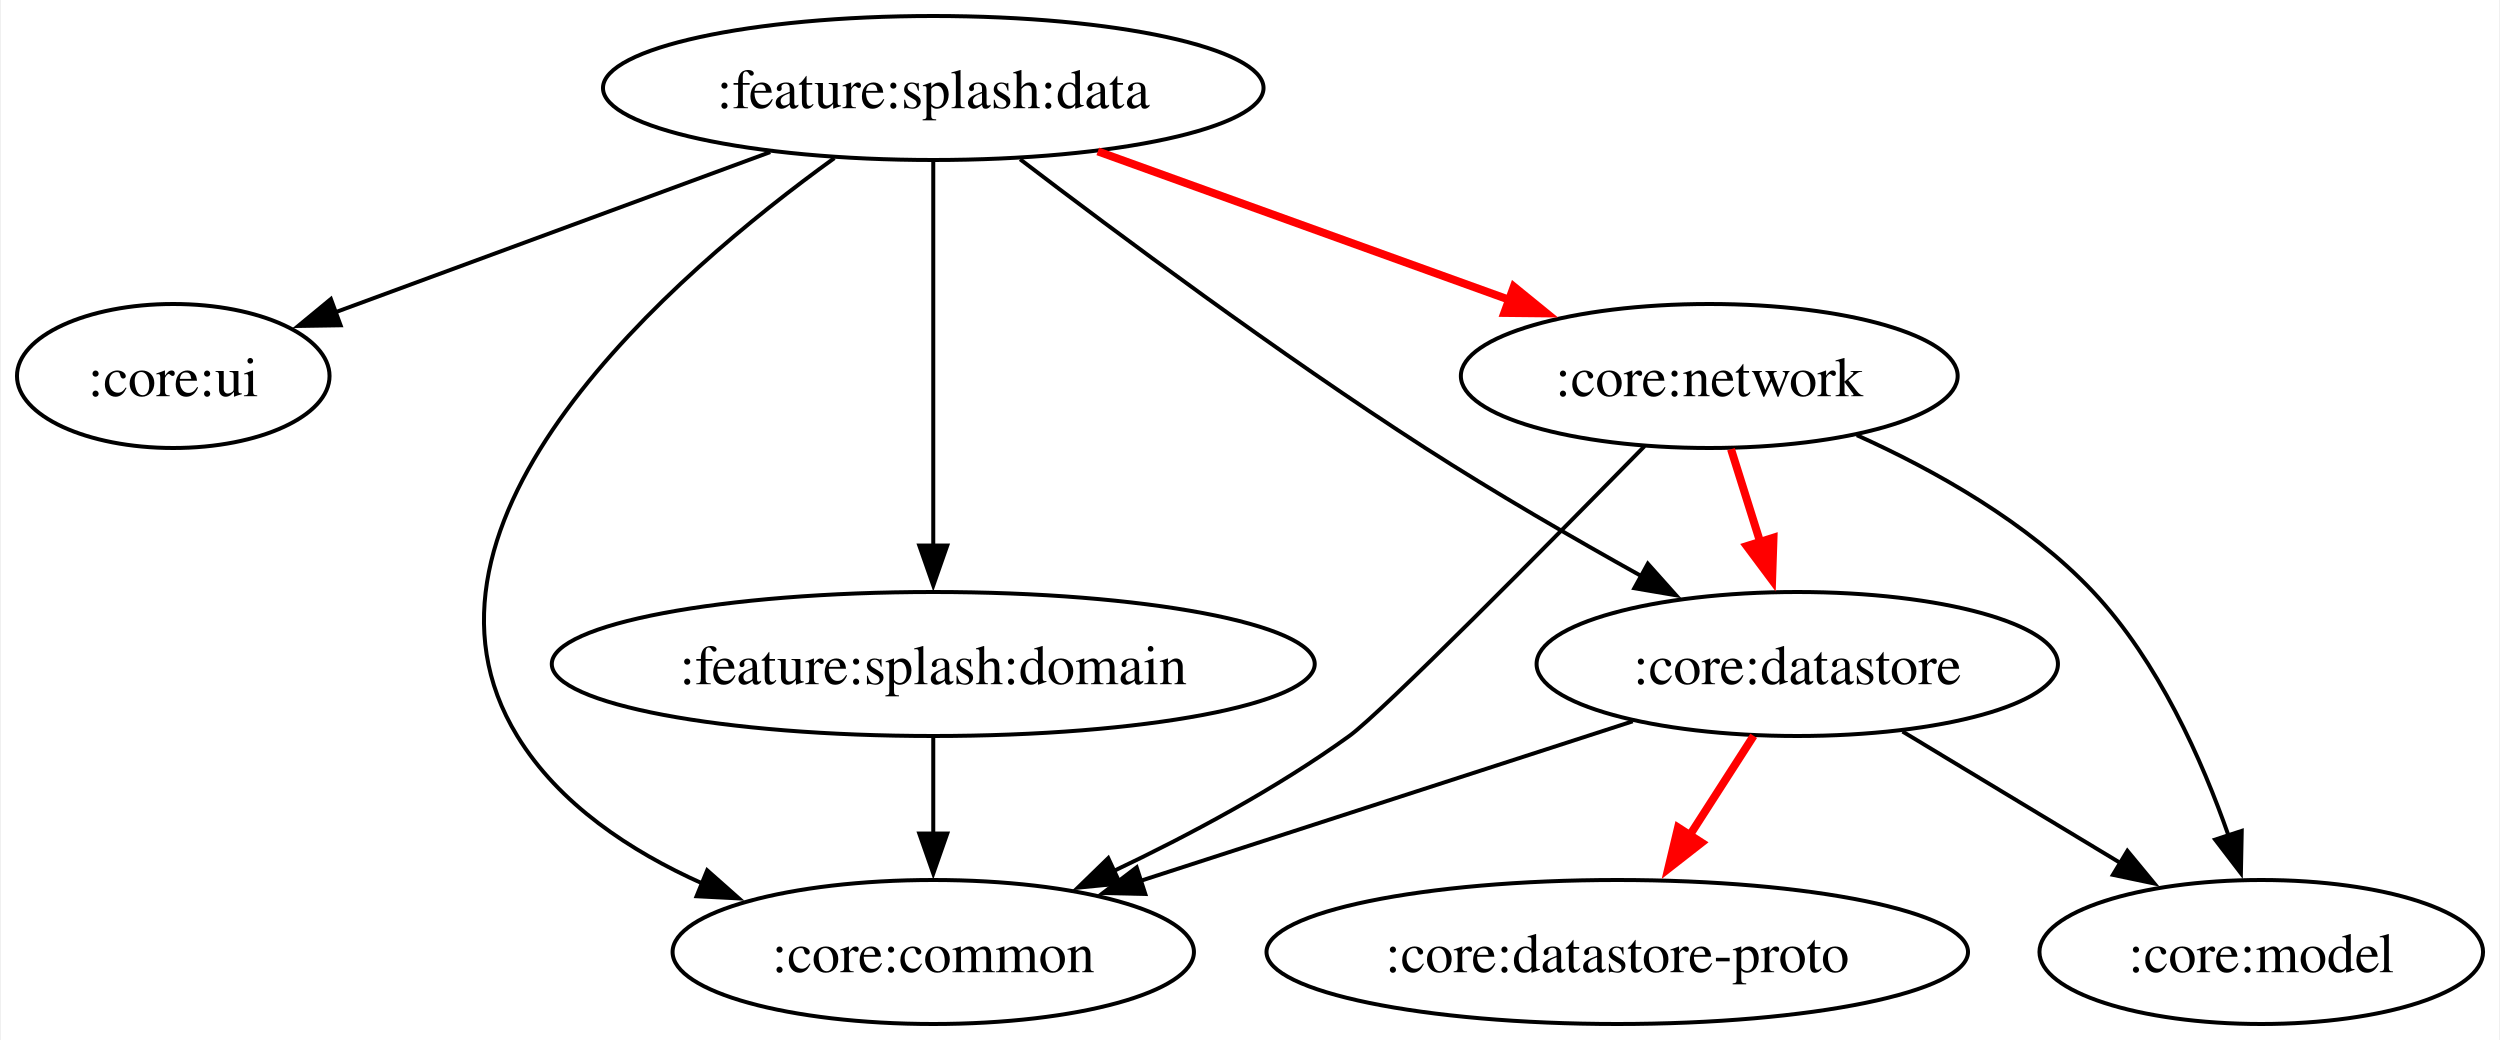
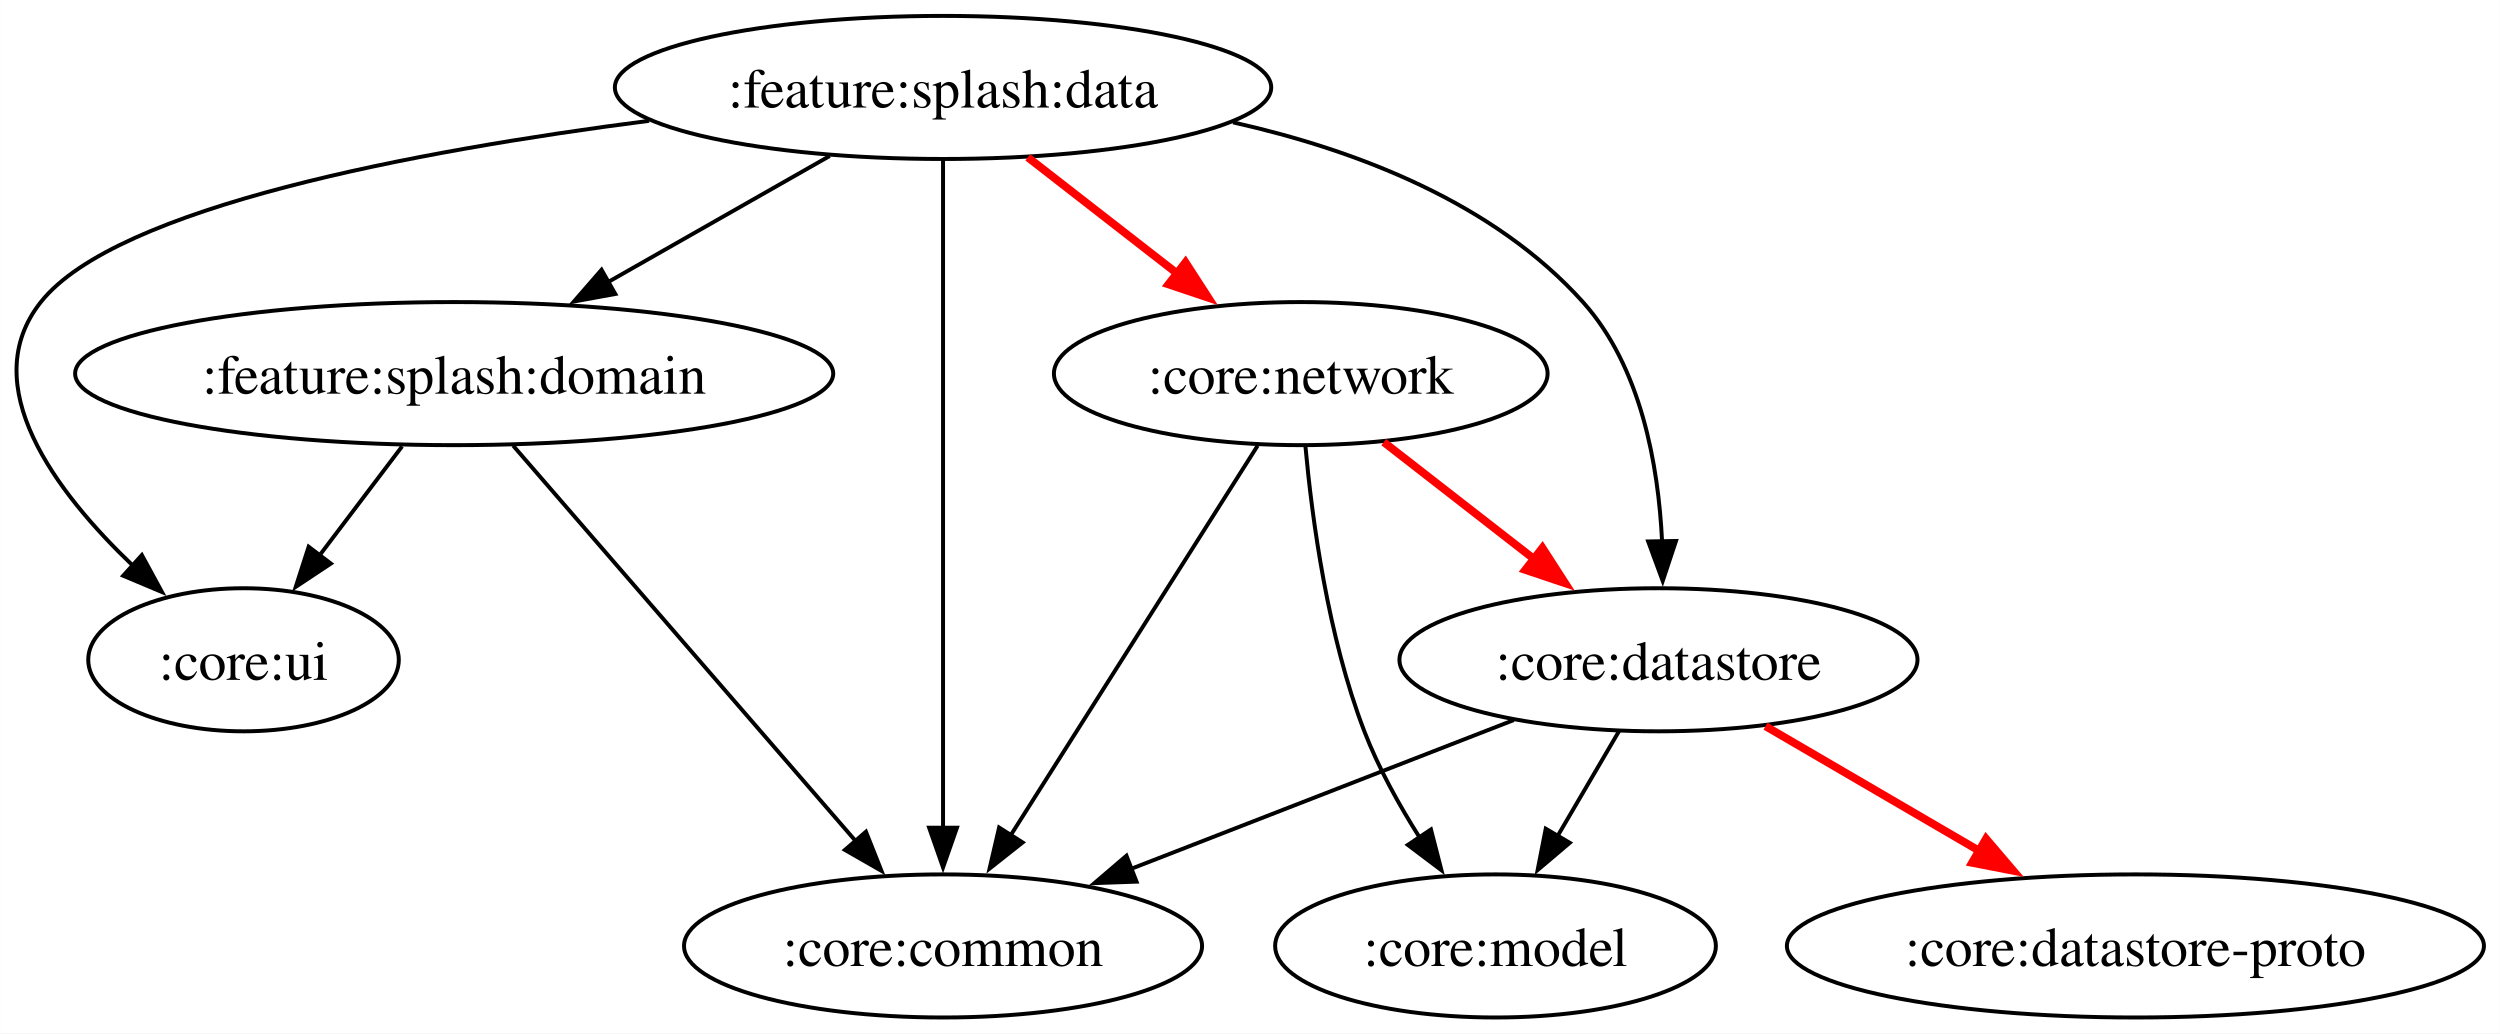
- <svg xmlns="http://www.w3.org/2000/svg" width="625pt" height="260pt" viewBox="0 0 624.51 260">
+ <svg xmlns="http://www.w3.org/2000/svg" width="629pt" height="260pt" viewBox="0 0 628.92 260">
  <g class="graph">
-     <path fill="#fff" d="M0 260V0h624.51v260z" />
+     <path fill="#fff" d="M0 260V0h628.92v260z" />
    <g class="node" transform="translate(4 256)">
-       <ellipse cx="229.07" cy="-234" fill="none" stroke="#000" rx="82.57" ry="18" />
-       <text x="229.07" y="-228.95" font-family="Times,serif" font-size="14" text-anchor="middle">:feature:splash:data</text>
+       <ellipse cx="233.23" cy="-234" fill="none" stroke="#000" rx="82.57" ry="18" />
+       <text x="233.23" y="-228.95" font-family="Times,serif" font-size="14" text-anchor="middle">:feature:splash:data</text>
    </g>
    <g class="node" transform="translate(4 256)">
-       <ellipse cx="39.07" cy="-162" fill="none" stroke="#000" rx="39.07" ry="18" />
-       <text x="39.07" y="-156.95" font-family="Times,serif" font-size="14" text-anchor="middle">:core:ui</text>
+       <ellipse cx="57.23" cy="-90" fill="none" stroke="#000" rx="39.07" ry="18" />
+       <text x="57.23" y="-84.95" font-family="Times,serif" font-size="14" text-anchor="middle">:core:ui</text>
    </g>
    <g stroke="#000" class="edge">
-       <path fill="none" d="M192.31 38.02c-32.09 11.82-76.6 28.22-108.65 40.02" />
-       <path d="m84.9 81.32-10.59.17 8.17-6.74z" />
+       <path fill="none" d="M163.29 30.39C104.54 37.97 29.19 52.1 10.23 76c-16.56 20.87 3.66 47.75 23.33 66.48" />
+       <path d="m35.65 139.65 5.07 9.31-9.77-4.11z" />
    </g>
    <g class="node" transform="translate(4 256)">
-       <ellipse cx="229.07" cy="-18" fill="none" stroke="#000" rx="65.17" ry="18" />
-       <text x="229.07" y="-12.95" font-family="Times,serif" font-size="14" text-anchor="middle">:core:common</text>
+       <ellipse cx="233.23" cy="-18" fill="none" stroke="#000" rx="65.17" ry="18" />
+       <text x="233.23" y="-12.95" font-family="Times,serif" font-size="14" text-anchor="middle">:core:common</text>
    </g>
    <g stroke="#000" class="edge">
-       <path fill="none" d="M208.35 39.52c-40.18 28.99-112.05 91-79.28 144.48 10.44 17.04 28.28 28.82 46.26 36.86" />
-       <path d="m176.55 217.58 7.93 7.02-10.58-.54z" />
+       <path fill="none" d="M237.23 40.15v168.32" />
+       <path d="m240.73 208.25-3.5 10-3.5-10z" />
    </g>
    <g class="node" transform="translate(4 256)">
-       <ellipse cx="229.07" cy="-90" fill="none" stroke="#000" rx="95.37" ry="18" />
-       <text x="229.07" y="-84.95" font-family="Times,serif" font-size="14" text-anchor="middle">:feature:splash:domain</text>
+       <ellipse cx="110.23" cy="-162" fill="none" stroke="#000" rx="95.37" ry="18" />
+       <text x="110.23" y="-156.95" font-family="Times,serif" font-size="14" text-anchor="middle">:feature:splash:domain</text>
    </g>
    <g stroke="#000" class="edge">
-       <path fill="none" d="M233.07 40.41v96.17" />
-       <path d="m236.57 136.38-3.5 10-3.5-10z" />
+       <path fill="none" d="M208.71 39.24c-16.57 9.43-37.68 21.43-55.73 31.71" />
+       <path d="m154.77 73.96-10.42 1.9 6.96-7.99z" />
    </g>
    <g class="node" transform="translate(4 256)">
-       <ellipse cx="423.07" cy="-162" fill="none" stroke="#000" rx="62.1" ry="18" />
-       <text x="423.07" y="-156.95" font-family="Times,serif" font-size="14" text-anchor="middle">:core:network</text>
+       <ellipse cx="323.23" cy="-162" fill="none" stroke="#000" rx="62.1" ry="18" />
+       <text x="323.23" y="-156.95" font-family="Times,serif" font-size="14" text-anchor="middle">:core:network</text>
    </g>
    <g stroke="red" stroke-width="2" class="edge">
-       <path fill="none" d="M274.21 37.85c30.58 11.03 72.39 26.12 104.56 37.72" />
-       <path fill="red" d="m378.21 71.65 8.22 6.69-10.6-.11z" />
+       <path fill="none" d="M258.56 39.59c11.63 9.04 26.21 20.38 38.94 30.28" />
+       <path fill="red" d="m298.23 66.01 5.75 8.9-10.04-3.37z" />
    </g>
    <g class="node" transform="translate(4 256)">
-       <ellipse cx="445.07" cy="-90" fill="none" stroke="#000" rx="65.17" ry="18" />
-       <text x="445.07" y="-84.95" font-family="Times,serif" font-size="14" text-anchor="middle">:core:datastore</text>
+       <ellipse cx="413.23" cy="-90" fill="none" stroke="#000" rx="65.17" ry="18" />
+       <text x="413.23" y="-84.95" font-family="Times,serif" font-size="14" text-anchor="middle">:core:datastore</text>
    </g>
    <g stroke="#000" class="edge">
-       <path fill="none" d="M254.78 39.82c24.2 18.47 64.72 48.63 101.29 72.18 17.34 11.17 37.12 22.61 53.97 31.99" />
-       <path d="m411.71 140.92 7.06 7.9-10.44-1.77z" />
+       <path fill="none" d="M310.2 30.79c31.25 7.01 65.62 20.25 88.03 45.21 14.62 16.28 18.98 40.99 19.91 60.24" />
+       <path d="m421.64 136.11-3.34 10.06-3.66-9.94z" />
    </g>
    <g stroke="#000" class="edge">
-       <path fill="none" d="M233.07 184.3v24.16" />
-       <path d="m236.57 208.38-3.5 10-3.5-10z" />
+       <path fill="none" d="M101.13 112.3c-6.28 8.3-13.92 18.39-20.83 27.51" />
+       <path d="m83.2 141.79-8.83 5.86 3.25-10.09z" />
    </g>
    <g stroke="#000" class="edge">
-       <path fill="none" d="M410.89 111.54c-23.65 24.09-65.72 66.61-73.82 72.46-18.16 13.12-40.03 24.79-59.01 33.81" />
-       <path d="m279.77 220.88-10.55 1.03 7.6-7.38z" />
+       <path fill="none" d="M129.07 112.13c21.45 24.76 61.26 70.73 86.15 99.45" />
+       <path d="m217.83 209.26 3.91 9.85-9.2-5.27z" />
+     </g>
+     <g stroke="#000" class="edge">
+       <path fill="none" d="M316.38 112.13c-15.48 24.41-44.02 69.44-62.26 98.23" />
+       <path d="m257.25 211.96-8.31 6.57 2.4-10.32z" />
    </g>
    <g stroke="red" stroke-width="2" class="edge">
-       <path fill="none" d="M432.51 112.3c2.34 7.46 5.14 16.38 7.77 24.73" />
-       <path fill="red" d="m443.13 134.42-.35 10.59-6.33-8.49z" />
+       <path fill="none" d="M348.11 111.24c11.61 9.03 26.28 20.43 39.1 30.41" />
+       <path fill="red" d="m388.03 137.85 5.74 8.9-10.04-3.37z" />
    </g>
    <g class="node" transform="translate(4 256)">
-       <ellipse cx="561.07" cy="-18" fill="none" stroke="#000" rx="55.45" ry="18" />
-       <text x="561.07" y="-12.95" font-family="Times,serif" font-size="14" text-anchor="middle">:core:model</text>
+       <ellipse cx="372.23" cy="-18" fill="none" stroke="#000" rx="55.45" ry="18" />
+       <text x="372.23" y="-12.95" font-family="Times,serif" font-size="14" text-anchor="middle">:core:model</text>
    </g>
    <g stroke="#000" class="edge">
-       <path fill="none" d="M463.96 108.8c19.55 8.8 42.82 21.85 59.11 39.2 16.24 17.31 27.23 42.05 33.87 61.05" />
-       <path d="m560.19 207.72-.21 10.59-6.44-8.41z" />
+       <path fill="none" d="M328.4 112.25c1.67 18.32 5.64 47.87 14.83 71.75 3.55 9.21 8.74 18.56 13.96 26.8" />
+       <path d="m359.99 208.69 2.64 10.26-8.46-6.37z" />
    </g>
    <g stroke="#000" class="edge">
-       <path fill="none" d="M407.93 180.33c-34.98 11.34-85.39 27.67-123.11 39.9" />
-       <path d="m286.08 223.5-10.59-.25 8.43-6.41z" />
+       <path fill="none" d="M380.81 181.17c-27.72 10.78-66.11 25.7-96.21 37.41" />
+       <path d="m285.91 221.82-10.59.37 8.06-6.89z" />
    </g>
    <g stroke="#000" class="edge">
-       <path fill="none" d="M475.39 182.88c16.24 9.81 37.27 22.49 54.88 33.12" />
-       <path d="m531.6 212.71 6.75 8.17-10.37-2.17z" />
+       <path fill="none" d="M407.31 183.95c-4.63 7.91-10.26 17.51-15.44 26.36" />
+       <path d="m394.91 212.05-8.08 6.85 2.04-10.39z" />
    </g>
    <g class="node" transform="translate(4 256)">
-       <ellipse cx="400.07" cy="-18" fill="none" stroke="#000" rx="87.69" ry="18" />
-       <text x="400.07" y="-12.95" font-family="Times,serif" font-size="14" text-anchor="middle">:core:datastore-proto</text>
+       <ellipse cx="533.23" cy="-18" fill="none" stroke="#000" rx="87.69" ry="18" />
+       <text x="533.23" y="-12.95" font-family="Times,serif" font-size="14" text-anchor="middle">:core:datastore-proto</text>
    </g>
    <g stroke="red" stroke-width="2" class="edge">
-       <path fill="none" d="M438.17 183.95c-5.06 7.87-11.21 17.43-16.88 26.26" />
-       <path fill="red" d="m425.16 210.66-8.35 6.52 2.46-10.31z" />
+       <path fill="none" d="M444.16 182.71c16.25 9.48 37.21 21.7 55.12 32.15" />
+       <path fill="red" d="m499.65 211.03 6.88 8.06-10.4-2.02z" />
    </g>
  </g>
</svg>
